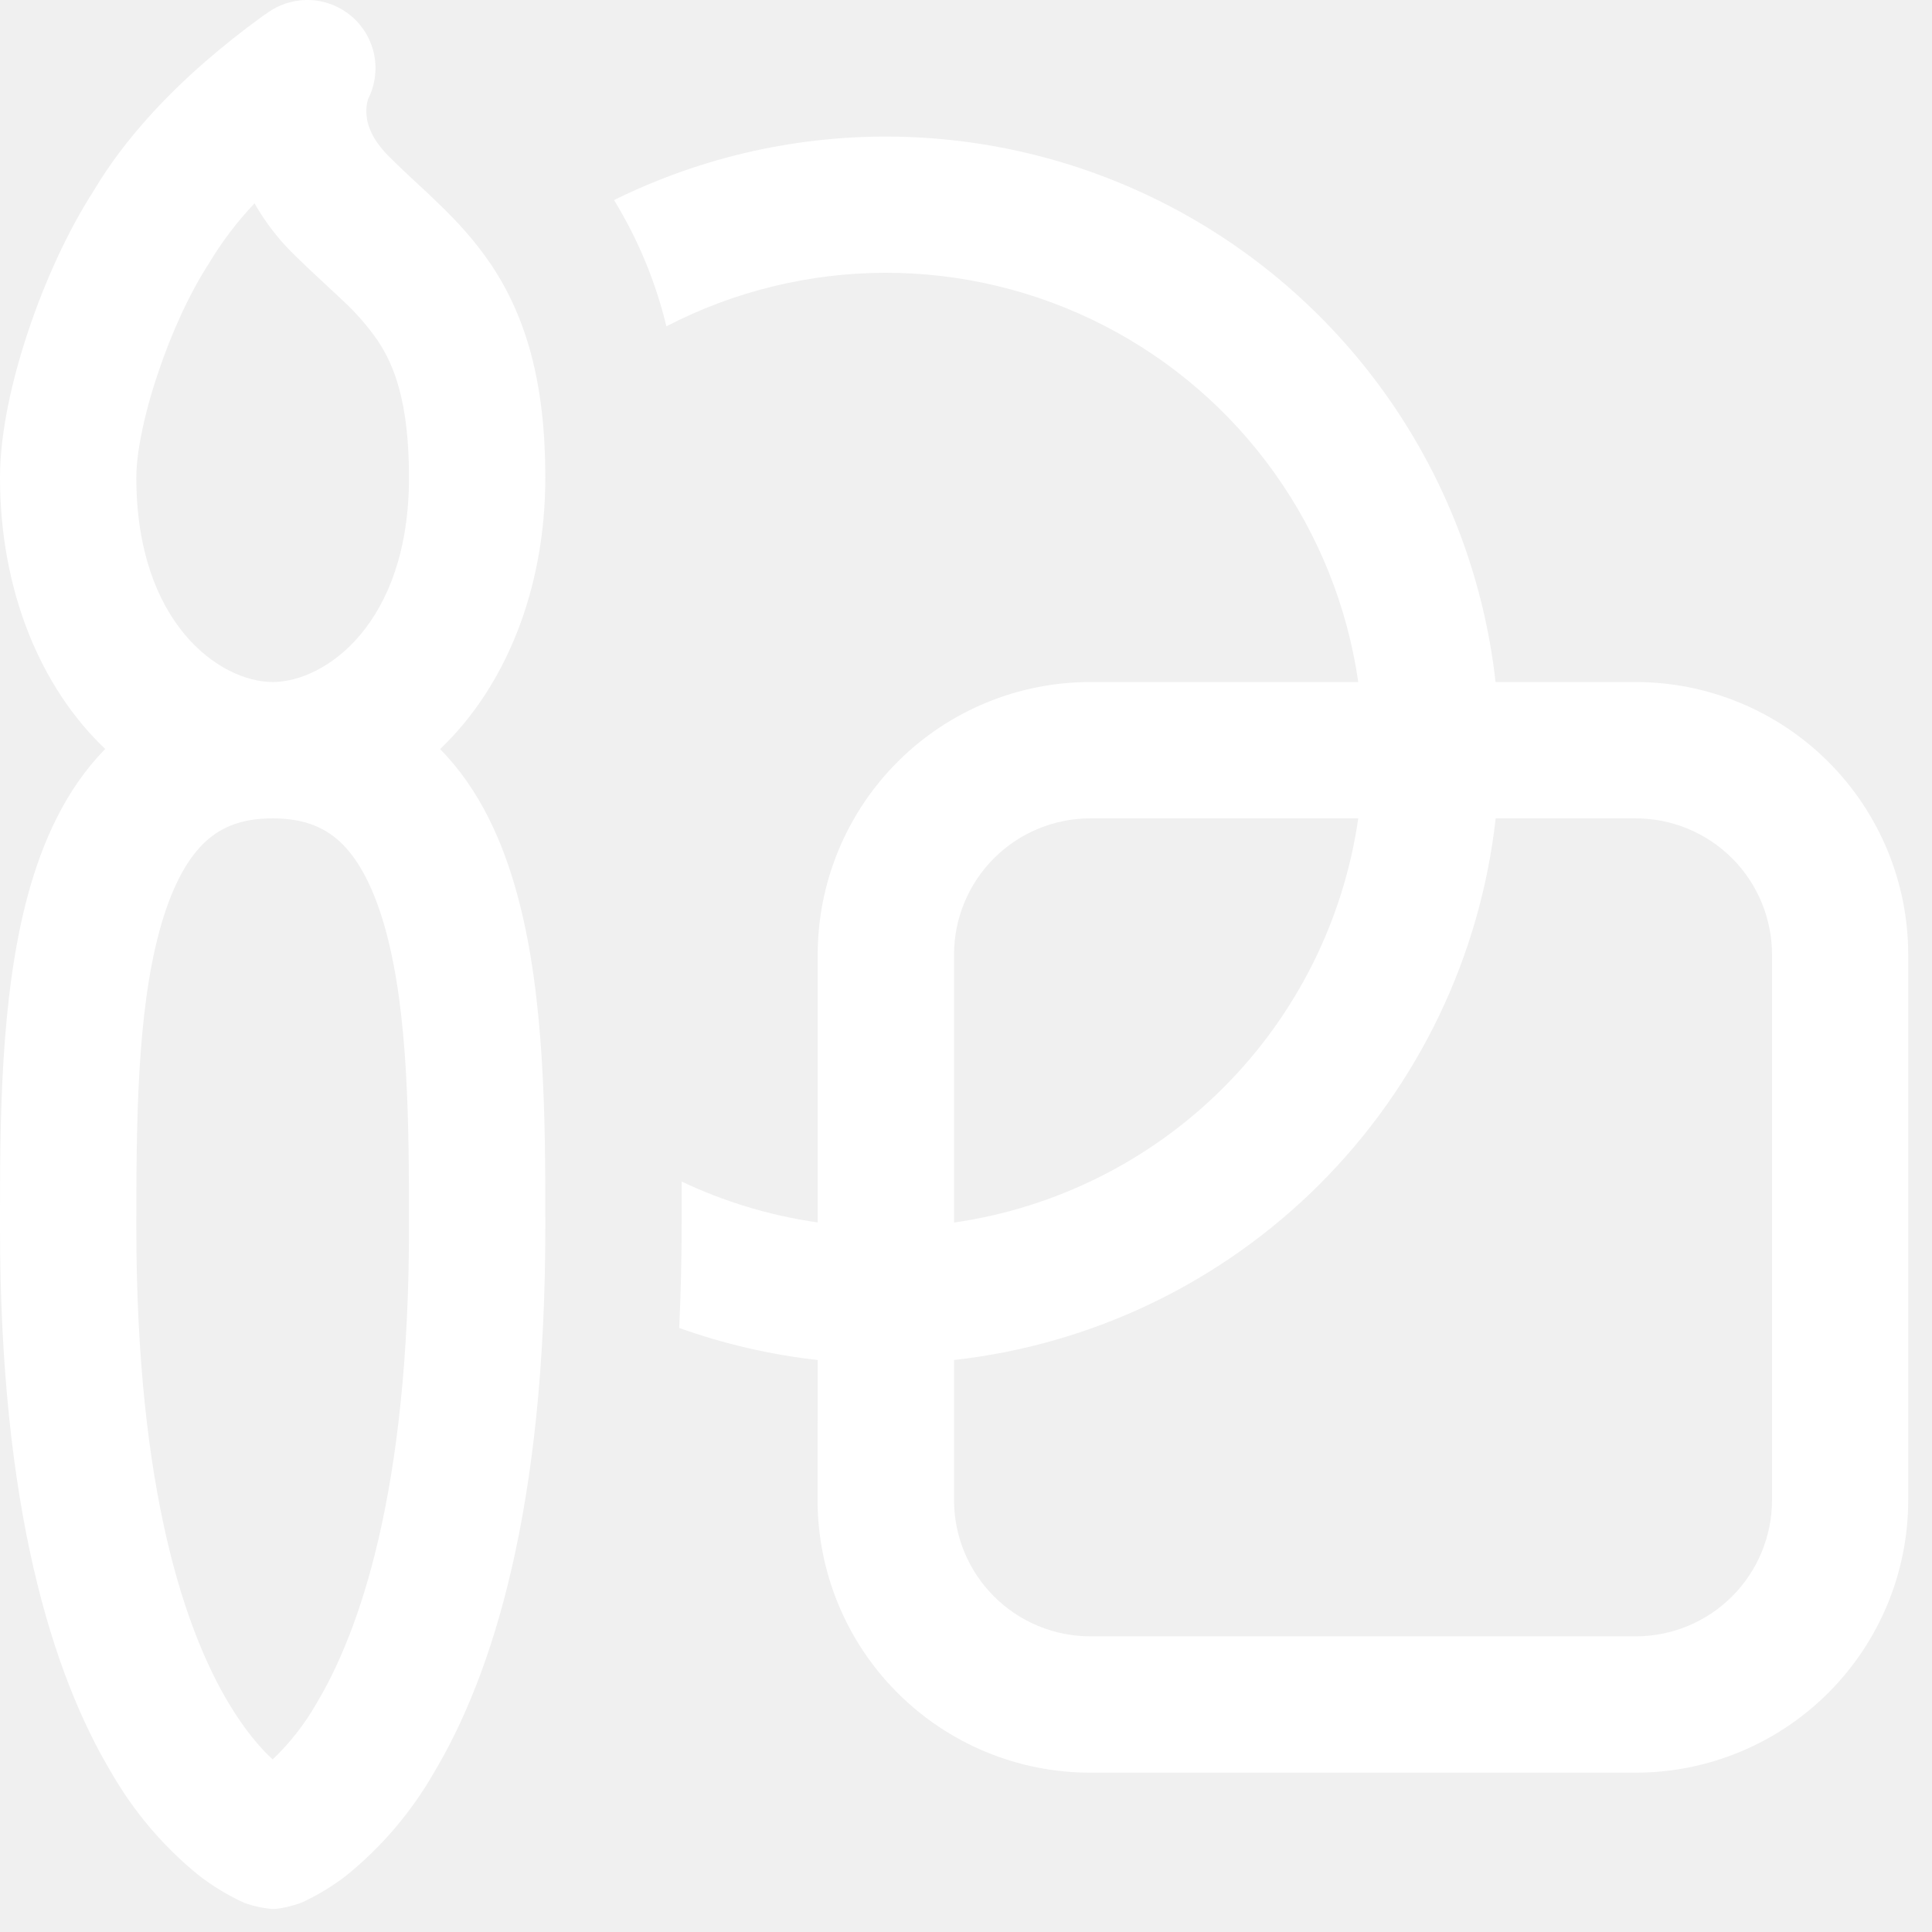
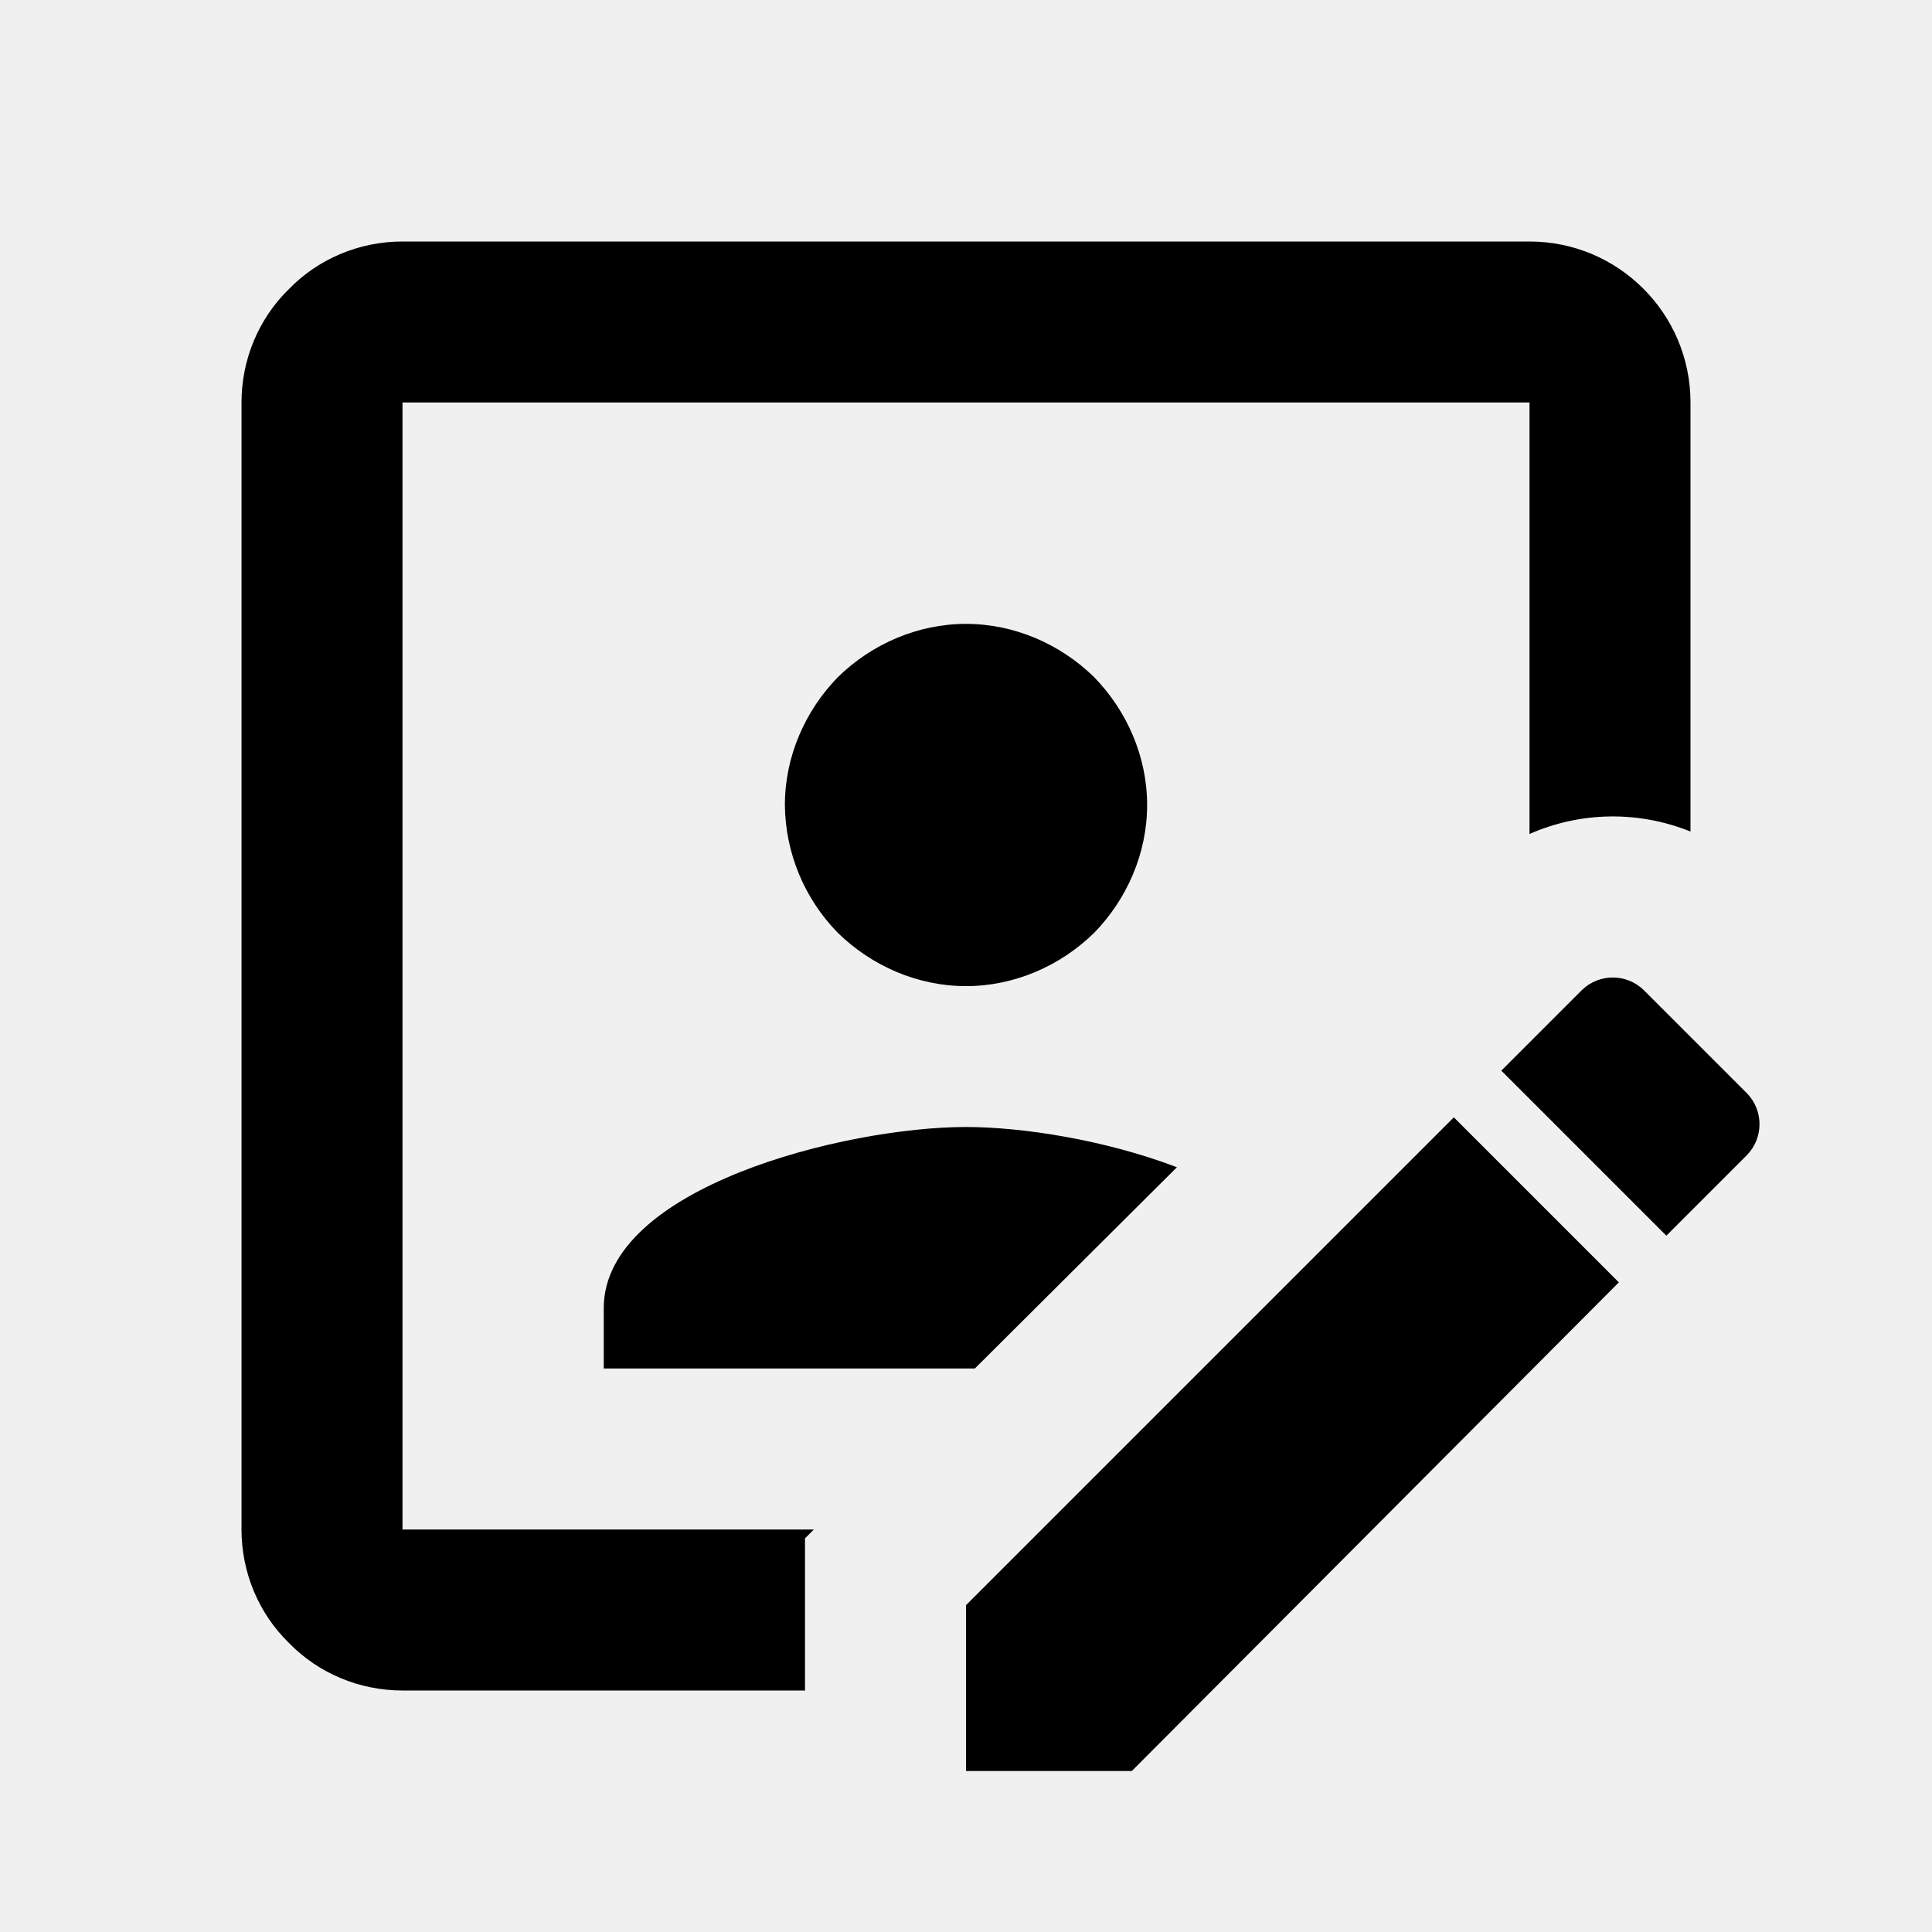
- <svg xmlns="http://www.w3.org/2000/svg" width="62" height="62" viewBox="0 0 62 62" fill="none">
-   <path d="M14.123 24.039C15.4 25.334 16.144 27.027 16.603 28.72C17.5 32.01 17.5 36.079 17.5 39.225V39.387C17.5 48.39 15.816 53.737 13.908 56.917C13.185 58.168 12.239 59.276 11.117 60.185C10.67 60.531 10.186 60.824 9.673 61.06C9.673 61.06 9.117 61.262 8.75 61.262C8.435 61.236 8.124 61.169 7.827 61.06C7.314 60.824 6.83 60.531 6.383 60.185C5.261 59.276 4.315 58.168 3.592 56.917C1.684 53.741 0 48.39 0 39.387V39.229C0 36.079 1.95578e-07 32.015 0.897 28.716C1.356 27.027 2.1 25.334 3.377 24.035C1.312 22.079 0 18.964 0 15.324C0 13.898 0.381 12.196 0.906 10.625C1.431 9.055 2.166 7.423 3.014 6.11C4.025 4.404 5.447 2.973 6.549 2.011C7.156 1.482 7.787 0.981 8.439 0.51L8.571 0.423L8.61 0.392L8.623 0.383L8.632 0.379C9.033 0.106 9.514 -0.026 9.998 0.004C10.483 0.034 10.944 0.225 11.308 0.546C11.672 0.866 11.92 1.299 12.011 1.776C12.102 2.253 12.033 2.746 11.812 3.179C11.774 3.305 11.755 3.437 11.756 3.568C11.756 3.844 11.826 4.369 12.486 5.025C12.806 5.345 13.051 5.572 13.318 5.822C13.536 6.023 13.768 6.233 14.061 6.522C14.63 7.064 15.229 7.703 15.768 8.503C16.883 10.179 17.5 12.275 17.5 15.324C17.5 18.964 16.188 22.075 14.123 24.039ZM8.75 26.262C7.656 26.262 7 26.603 6.506 27.093C5.954 27.648 5.478 28.55 5.119 29.867C4.393 32.54 4.375 36.048 4.375 39.387C4.375 47.883 5.972 52.38 7.346 54.669C7.871 55.544 8.365 56.108 8.75 56.462C9.303 55.935 9.776 55.331 10.154 54.669C11.528 52.376 13.125 47.883 13.125 39.387C13.125 36.048 13.107 32.54 12.381 29.867C12.023 28.554 11.546 27.648 10.994 27.093C10.5 26.603 9.839 26.262 8.75 26.262ZM4.375 15.324C4.375 20.014 7.066 21.887 8.75 21.887C10.434 21.887 13.125 20.014 13.125 15.324C13.125 12.905 12.648 11.719 12.123 10.932C11.803 10.472 11.435 10.048 11.025 9.667L10.482 9.16C10.112 8.82 9.747 8.475 9.389 8.123C8.911 7.648 8.501 7.111 8.168 6.526C7.611 7.112 7.121 7.757 6.707 8.451C6.094 9.392 5.499 10.682 5.058 12.012C4.603 13.368 4.375 14.567 4.375 15.324ZM26.241 43.644C24.725 43.474 23.233 43.129 21.796 42.615C21.849 41.519 21.875 40.384 21.875 39.212V37.917C23.231 38.56 24.701 39.01 26.241 39.229V30.637C26.241 28.316 27.163 26.09 28.804 24.449C30.445 22.808 32.671 21.887 34.991 21.887H43.588C43.24 19.468 42.318 17.167 40.899 15.177C39.481 13.187 37.606 11.566 35.433 10.449C33.259 9.331 30.85 8.75 28.406 8.754C25.962 8.759 23.555 9.348 21.385 10.472C21.041 9.042 20.474 7.675 19.705 6.421C22.541 5.02 25.672 4.322 28.834 4.387C31.997 4.453 35.096 5.279 37.872 6.796C40.647 8.313 43.016 10.477 44.778 13.104C46.54 15.731 47.643 18.743 47.994 21.887H52.487C54.807 21.887 57.033 22.808 58.674 24.449C60.315 26.09 61.237 28.316 61.237 30.637V48.137C61.237 50.457 60.315 52.683 58.674 54.324C57.033 55.965 54.807 56.887 52.487 56.887H34.987C32.666 56.887 30.441 55.965 28.8 54.324C27.159 52.683 26.237 50.457 26.237 48.137L26.241 43.644ZM47.998 26.262C47.503 30.701 45.512 34.84 42.353 37.999C39.195 41.157 35.056 43.148 30.616 43.644V48.137C30.616 49.297 31.077 50.41 31.898 51.23C32.718 52.051 33.831 52.512 34.991 52.512H52.491C53.652 52.512 54.764 52.051 55.585 51.23C56.405 50.41 56.866 49.297 56.866 48.137V30.637C56.866 29.476 56.405 28.363 55.585 27.543C54.764 26.723 53.652 26.262 52.491 26.262H47.998ZM43.588 26.262H34.991C33.831 26.262 32.718 26.723 31.898 27.543C31.077 28.363 30.616 29.476 30.616 30.637V39.233C33.889 38.762 36.922 37.243 39.26 34.905C41.598 32.567 43.117 29.535 43.588 26.262Z" fill="white" />
+ <svg xmlns="http://www.w3.org/2000/svg" width="24" height="24" viewBox="0 0 24 24">
+   <path fill="currentColor" d="m21.7 13.58l-1.28-1.28a.55.55 0 0 0-.77 0l-1 1l2.05 2.05l1-1a.55.55 0 0 0 0-.77M12 22h2.06l6.05-6.07l-2.05-2.05L12 19.94zm-2-1H5c-.53 0-1.04-.21-1.41-.59C3.21 20.04 3 19.53 3 19V5c0-.53.21-1.04.59-1.41C3.96 3.21 4.47 3 5 3h14a2 2 0 0 1 2 2v5.33a2.57 2.57 0 0 0-2 .03V5H5v14h5.11l-.11.11zm4.62-6.5L12.11 17H7.5v-.75c0-1.5 3-2.25 4.5-2.25c.7 0 1.73.16 2.62.5m-1.03-2.91c-.42.41-.99.66-1.59.66s-1.17-.25-1.59-.66A2.3 2.3 0 0 1 9.75 10c0-.6.25-1.17.66-1.59c.42-.41.99-.66 1.59-.66s1.17.25 1.59.66c.41.42.66.99.66 1.59s-.25 1.17-.66 1.59" />
</svg>
